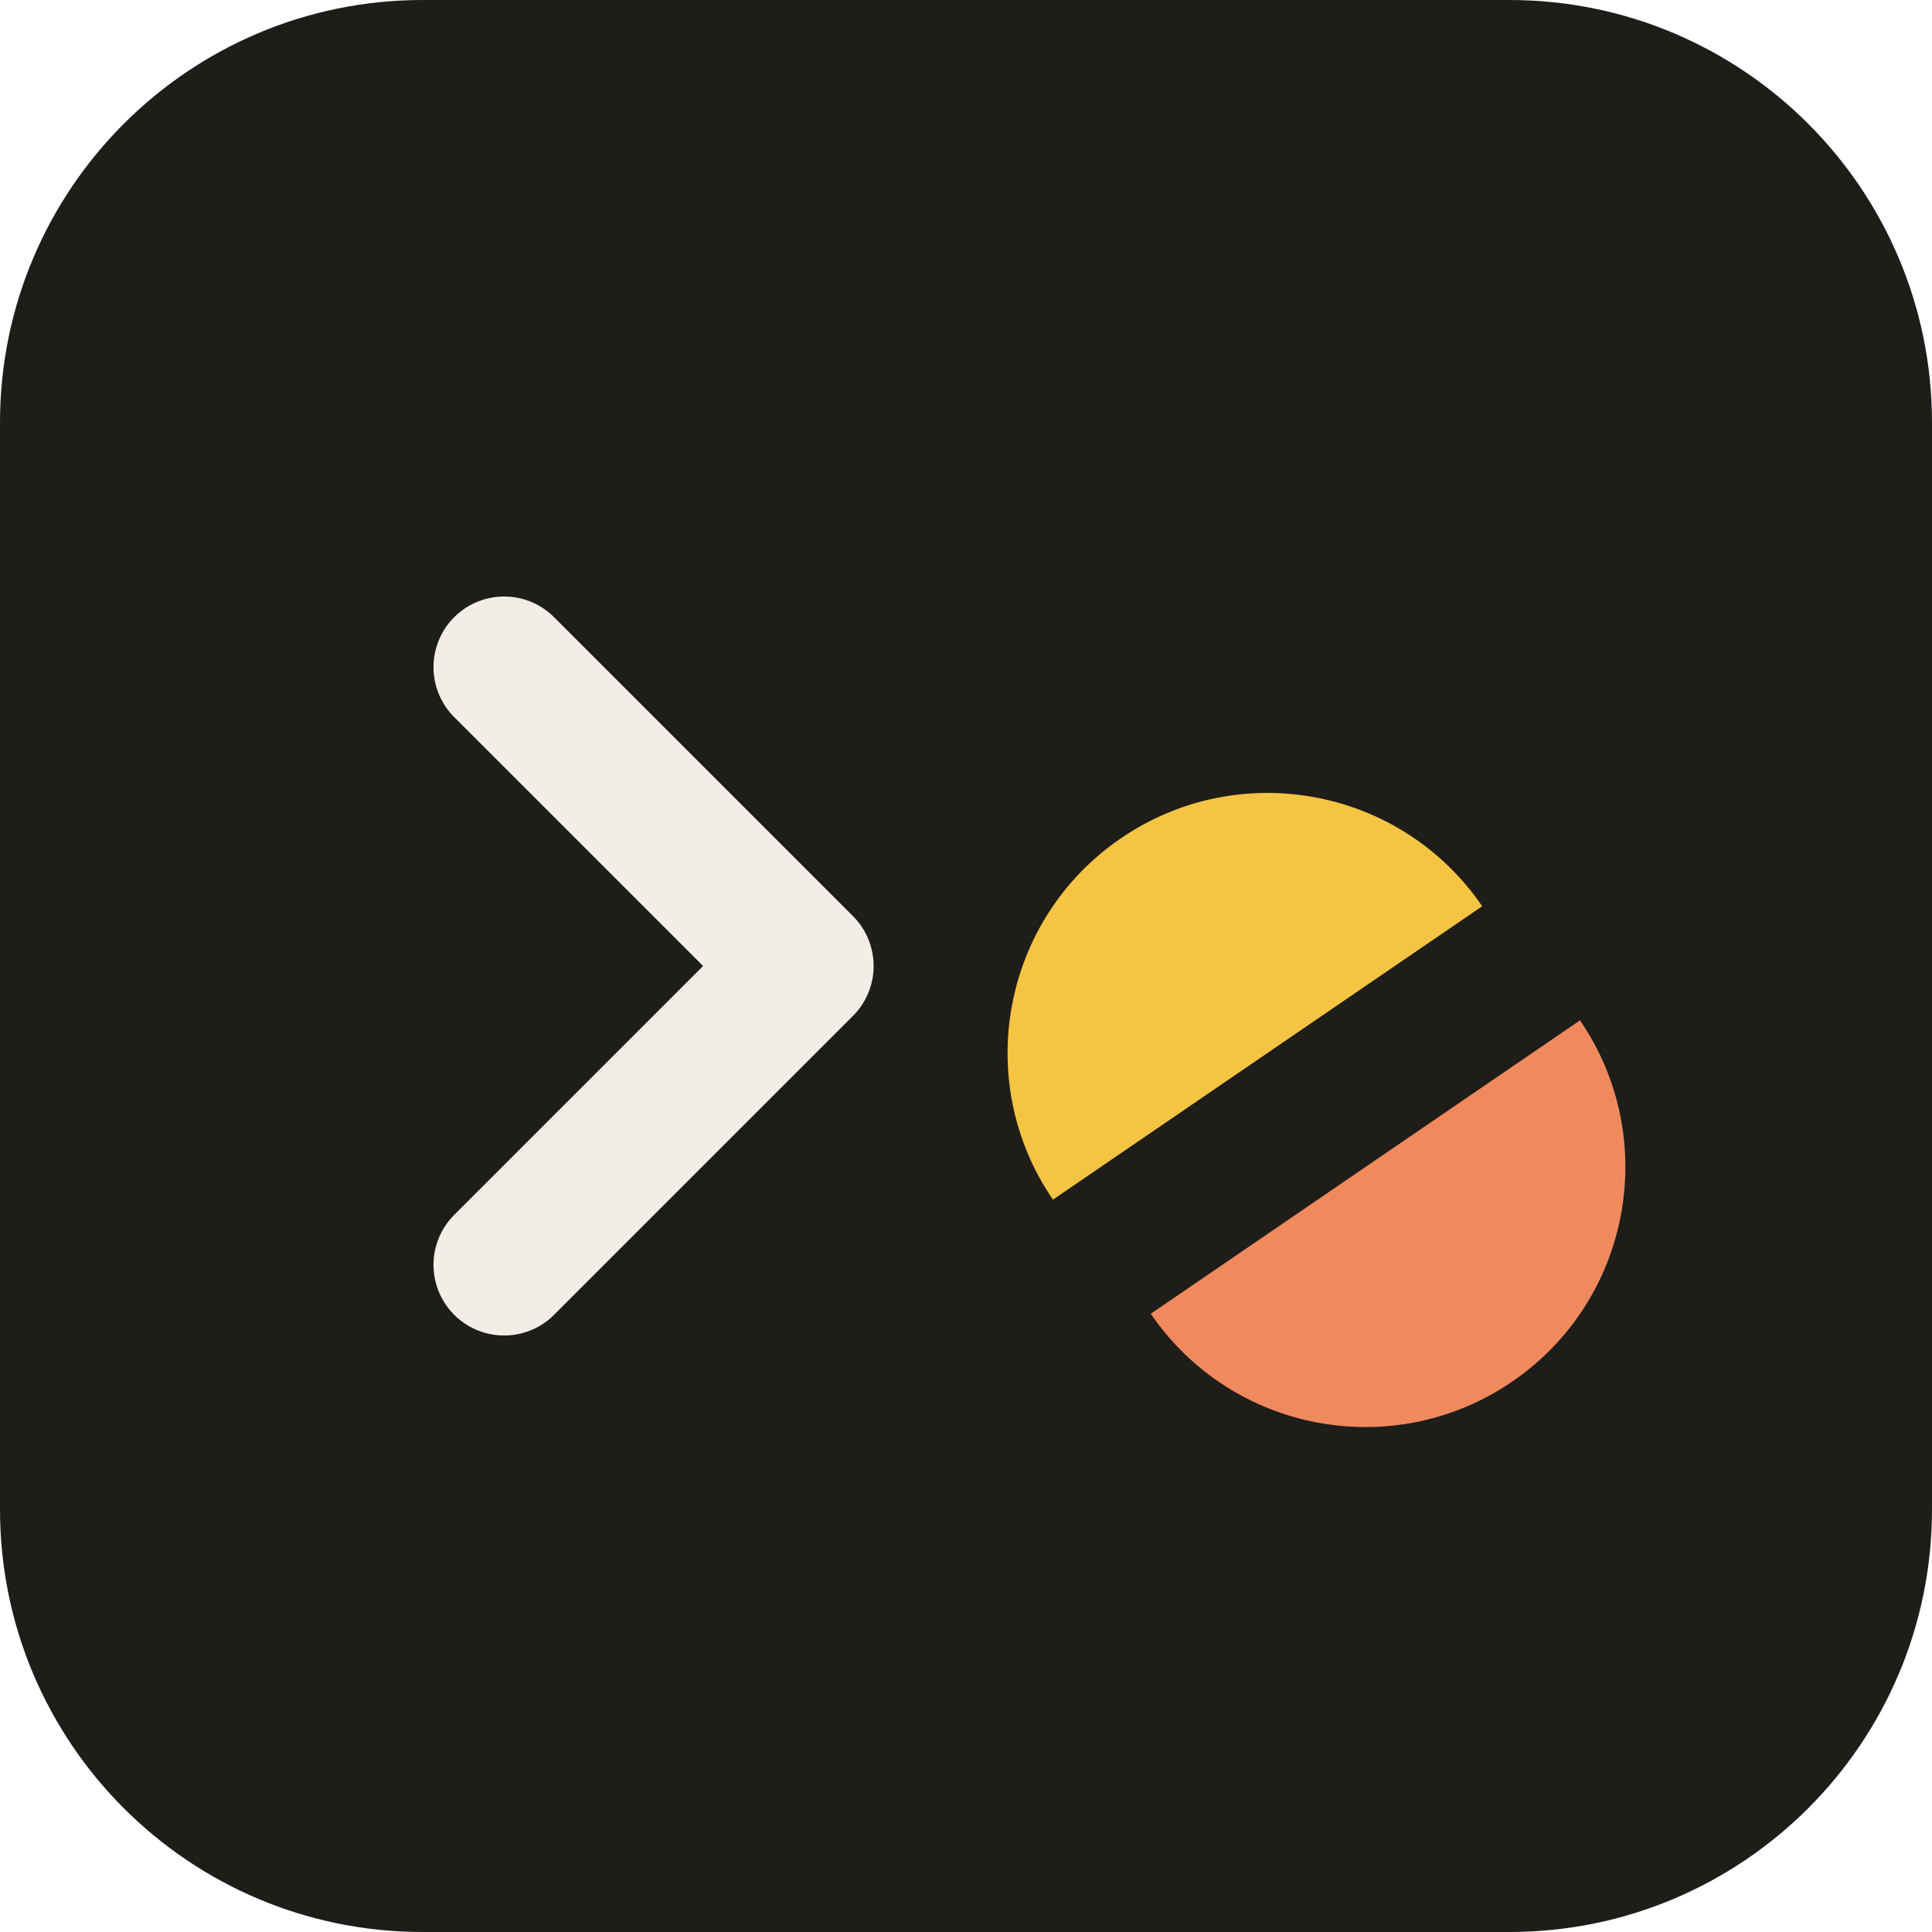
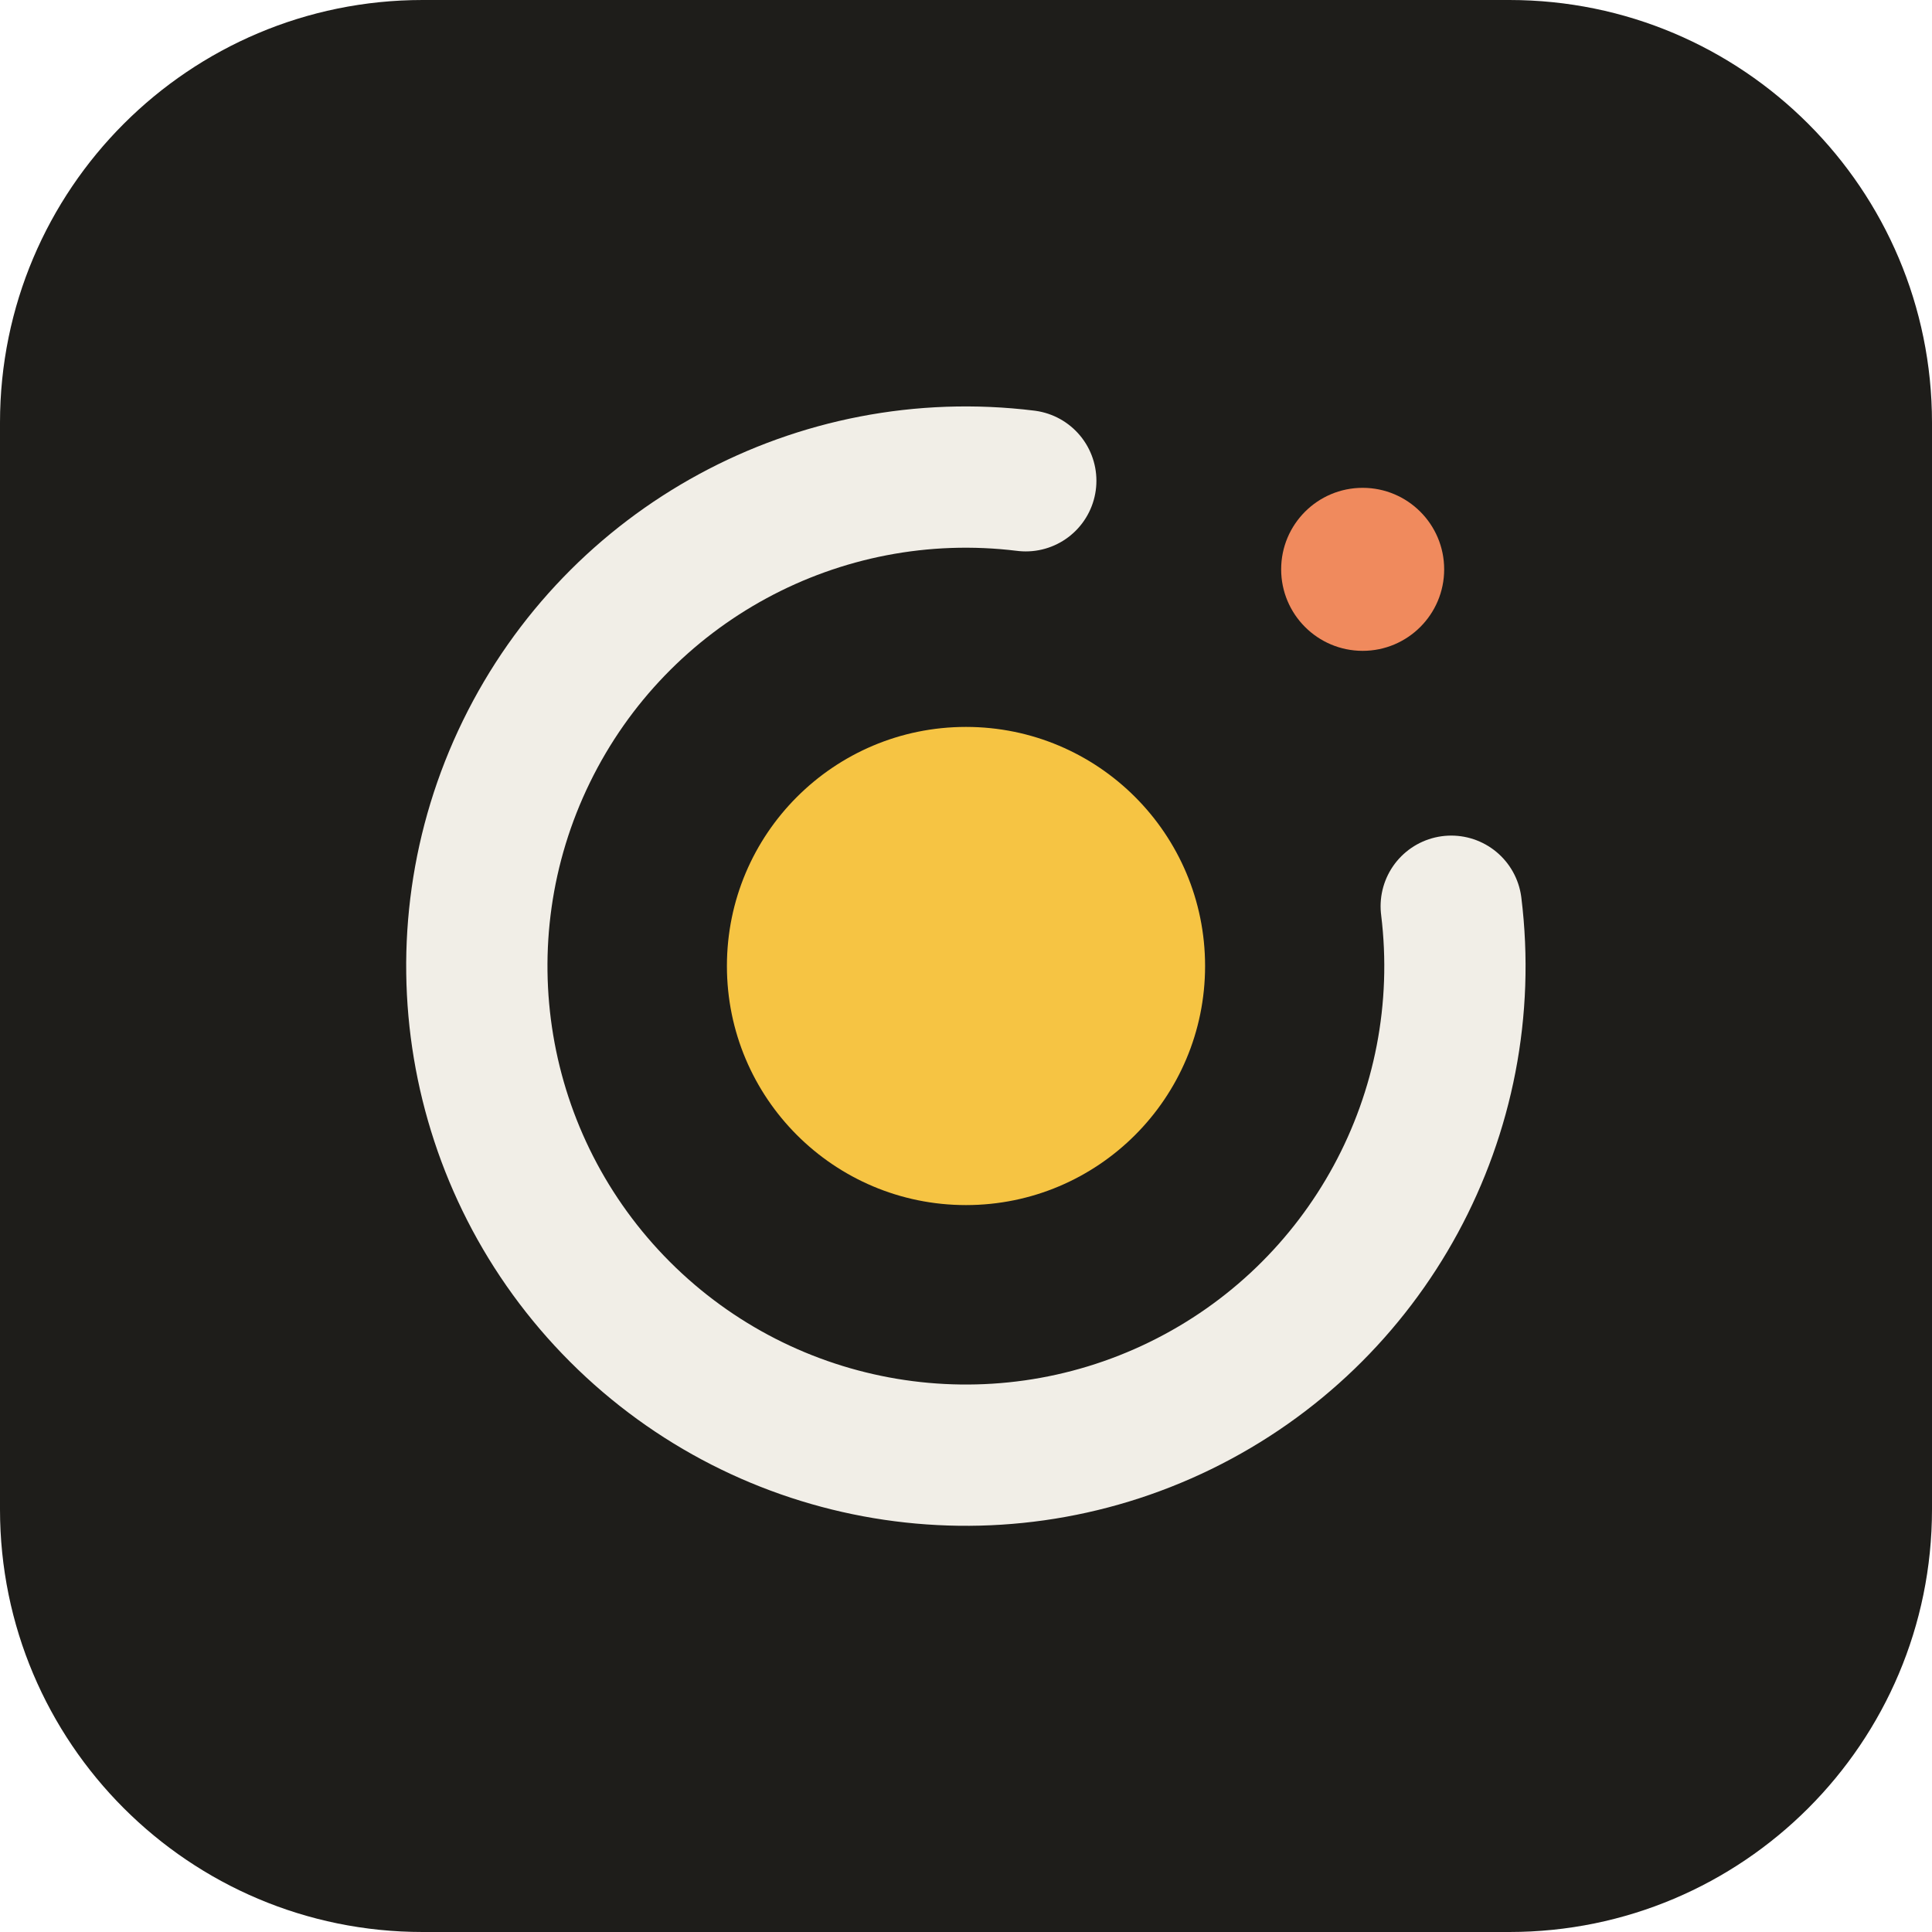
<svg xmlns="http://www.w3.org/2000/svg" viewBox="0 0 32 32">
  <rect width="32" height="32" rx="7" fill="#1E1D1A" />
  <g transform="translate(16 16) scale(0.9) translate(-16 -16)">
-     <path d="M7.5 10.5l5.5 5.5-5.5 5.5" fill="none" stroke="#F1EEE7" stroke-width="2.6" stroke-linecap="round" stroke-linejoin="round" />
-     <path d="M17.6 20.3a4.6 4.6 0 0 1 7.9-5.4z" fill="#F6C443" />
-     <path d="M19.4 22.4a4.6 4.6 0 0 0 7.9-5.4z" fill="#F08A5D" />
+     <circle cx="16" cy="16" r="4.4" fill="#F6C443" />
+     <path d="M24.93 14.9A9 9 0 1 1 17.1 7.07" fill="none" stroke="#F1EEE7" stroke-width="2.6" stroke-linecap="round" />
+     <circle cx="23.3" cy="8.7" r="1.5" fill="#F08A5D" />
  </g>
</svg>
